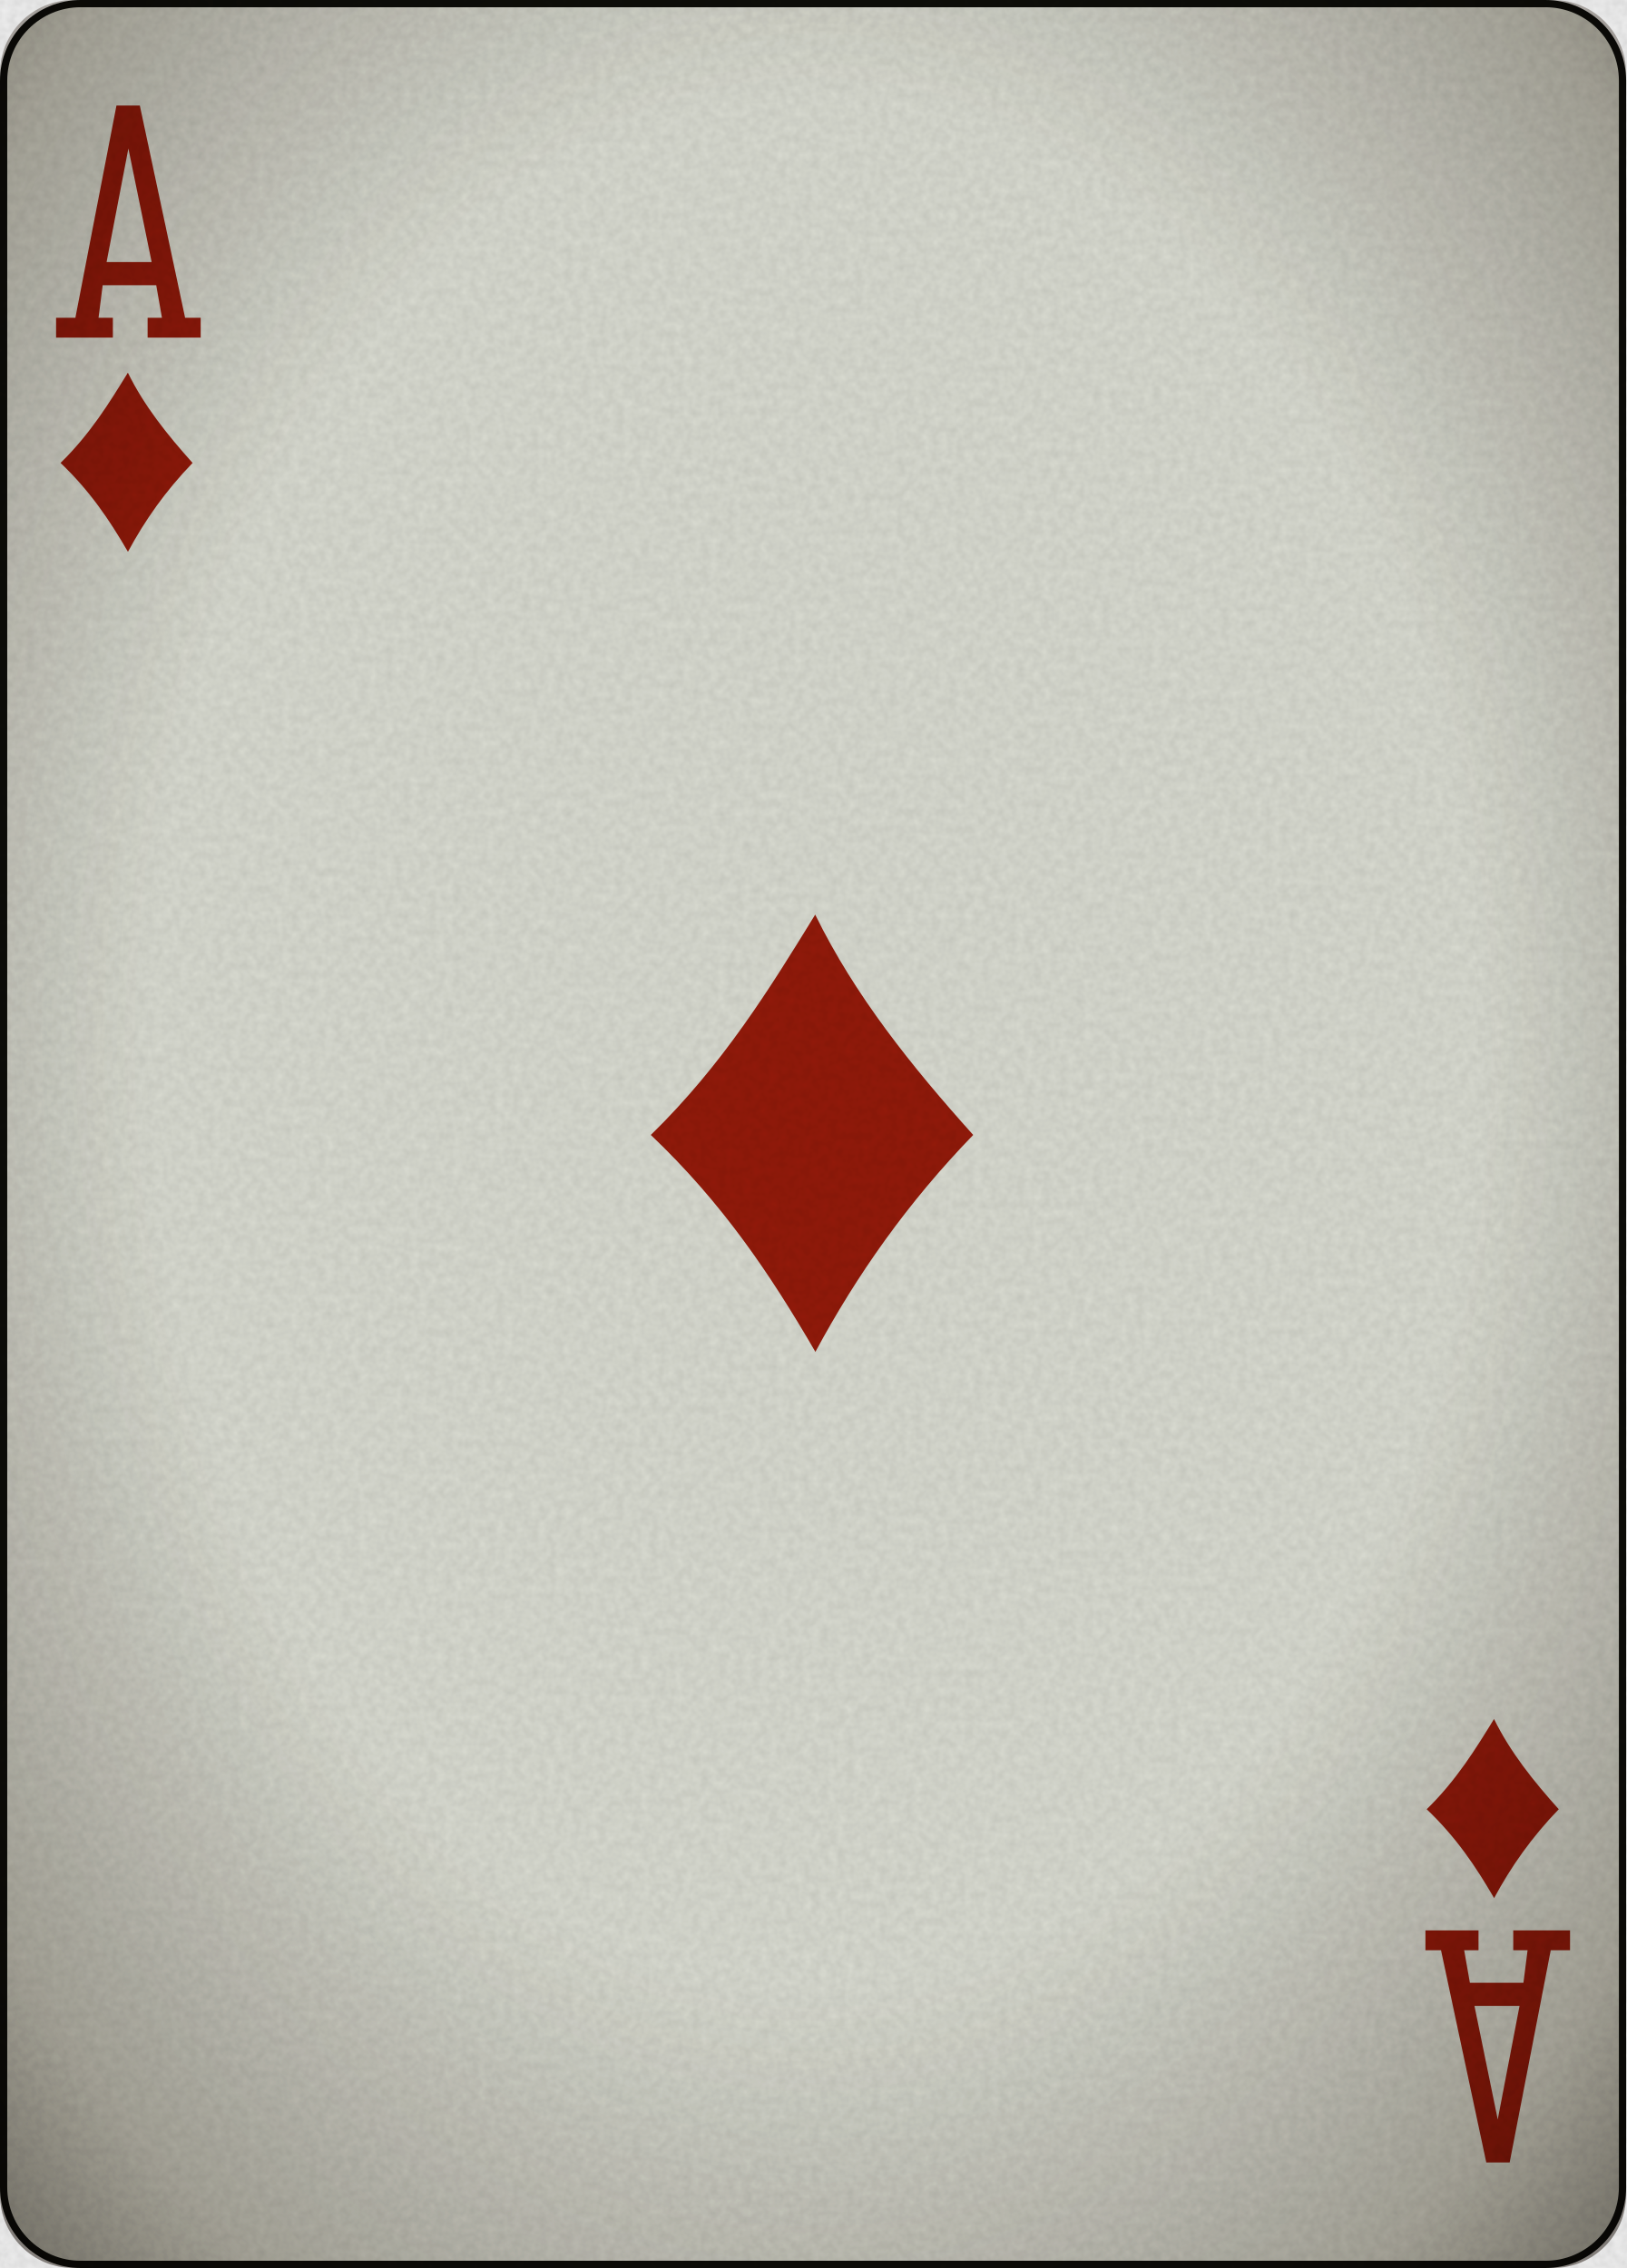
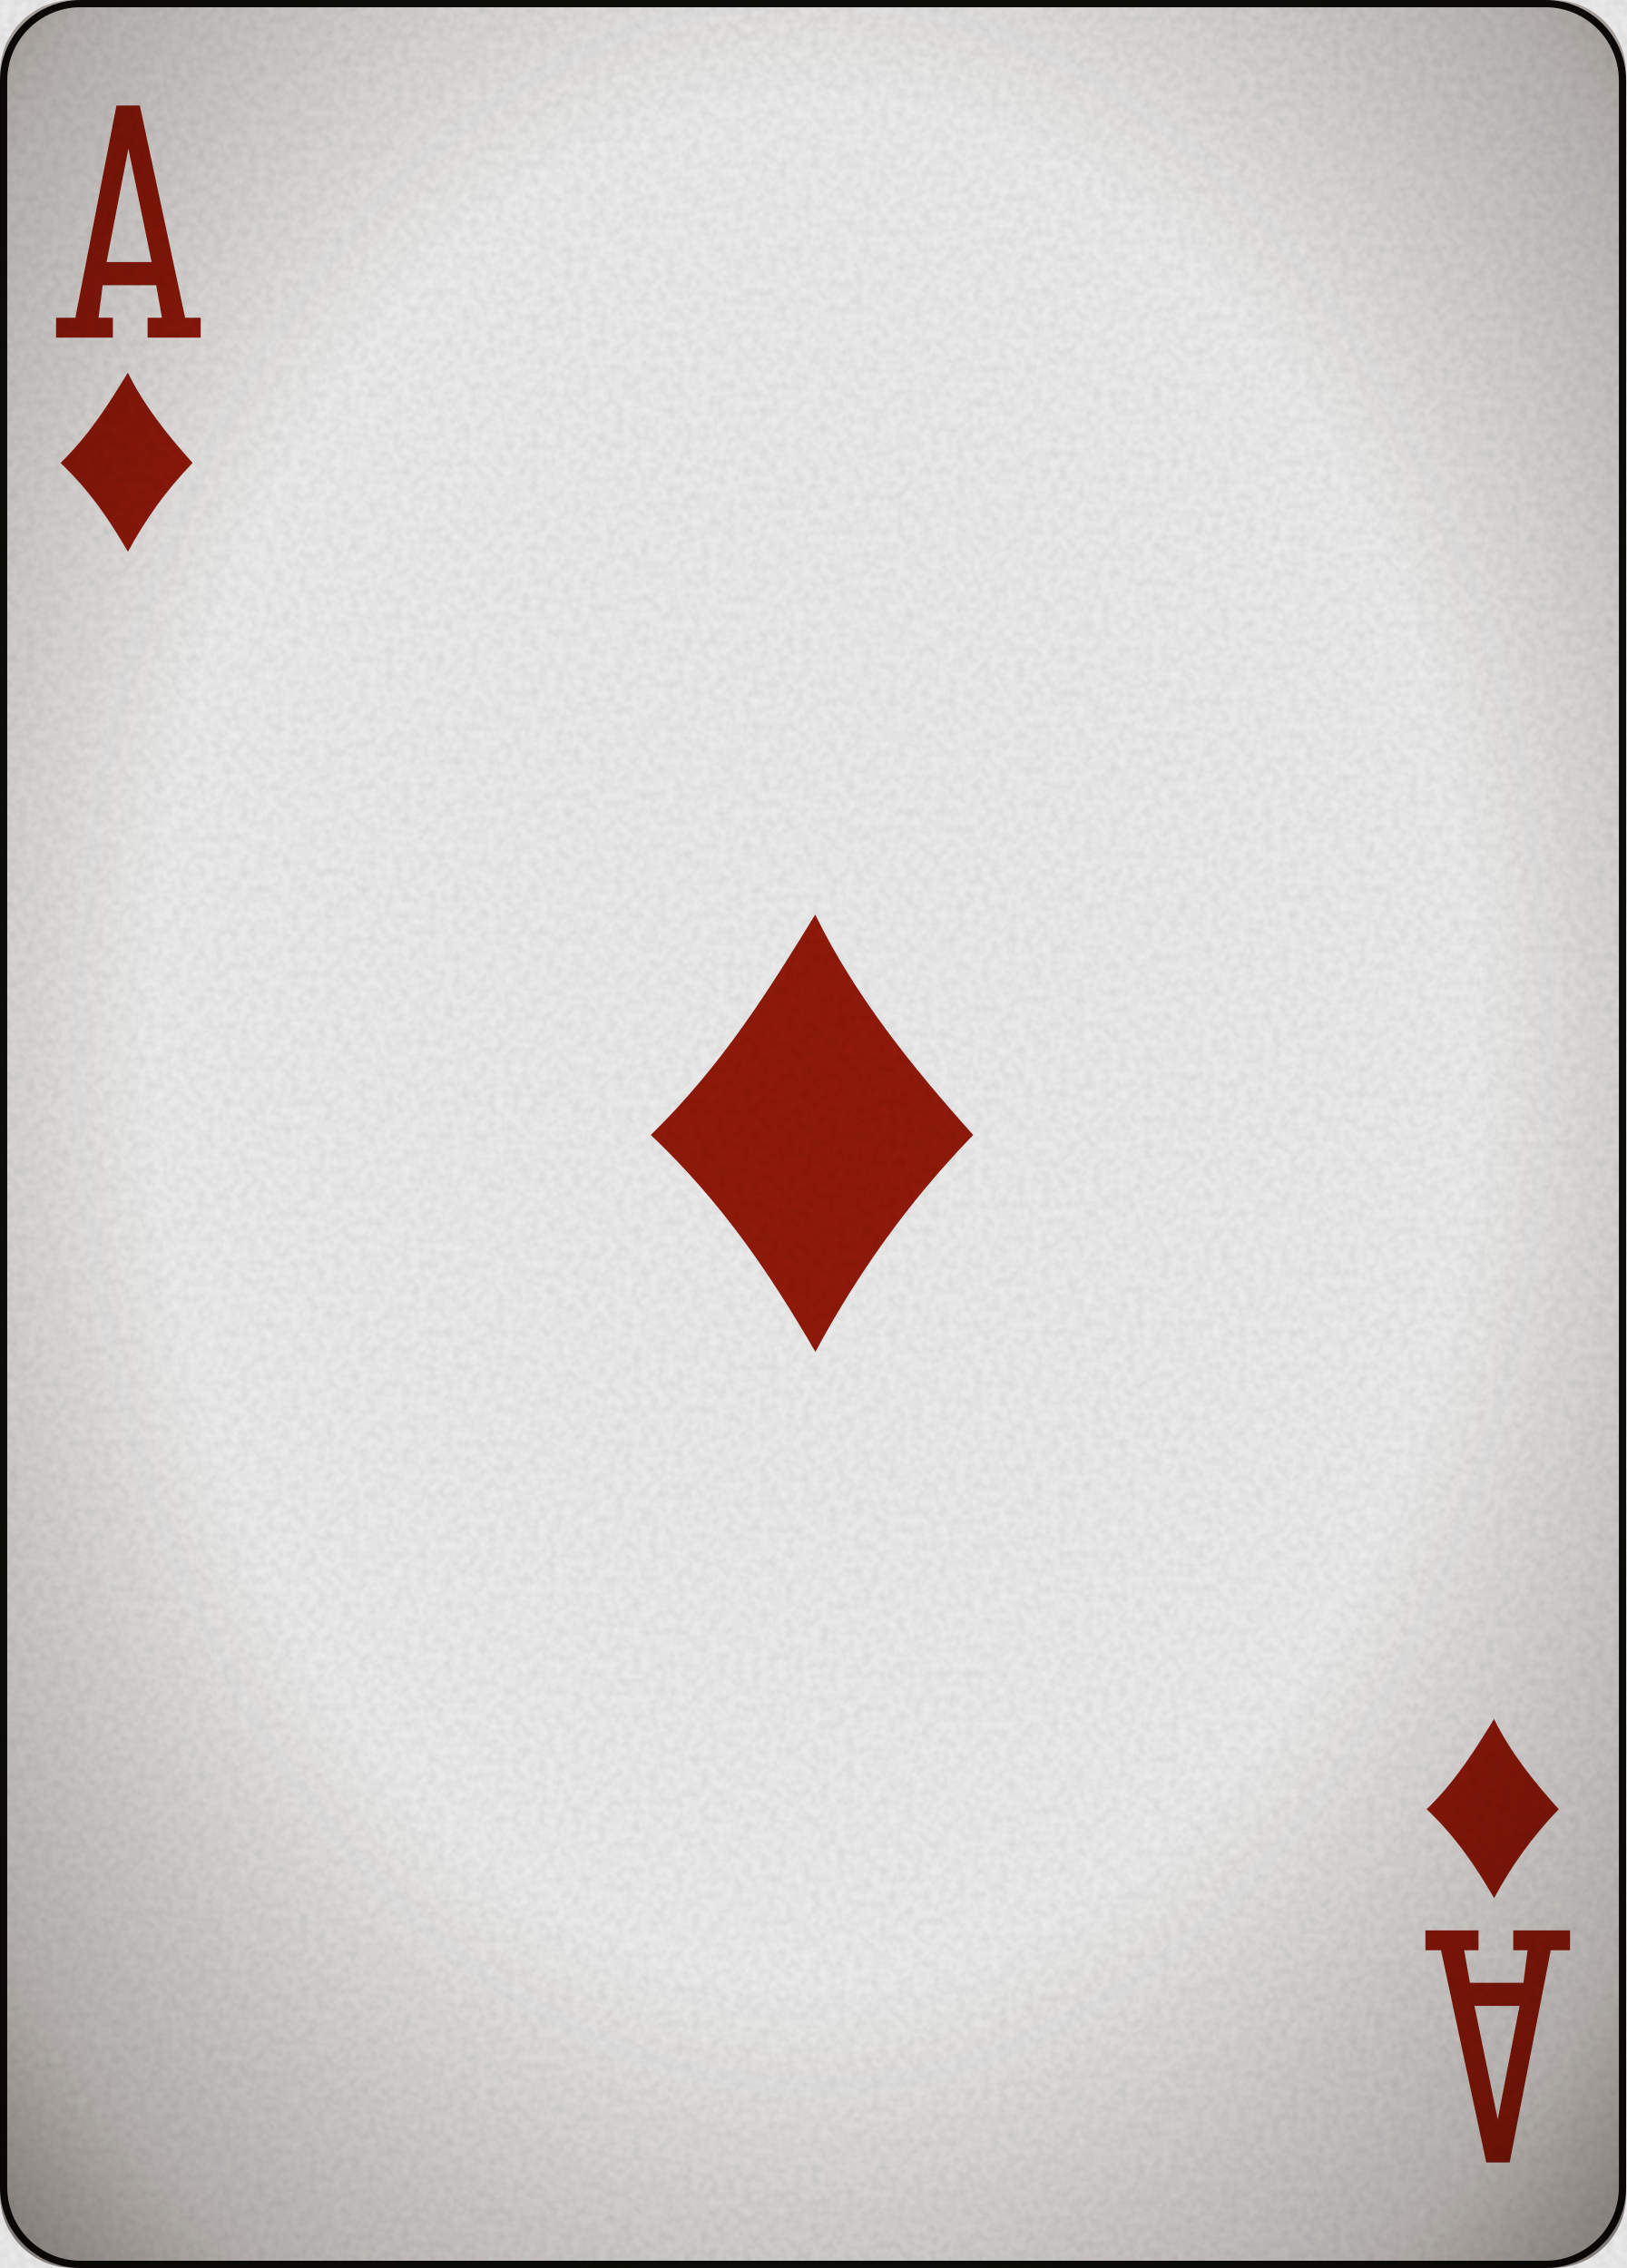
<svg xmlns="http://www.w3.org/2000/svg" width="224.225" height="312.808" id="svg4423" version="1.1">
  <defs id="defs4425">
    <filter id="envejecido" x="-15%" y="-15%" width="130%" height="130%" color-interpolation-filters="sRGB">
      <feColorMatrix in="SourceGraphic" type="matrix" values="0.62 0.12 0.05 0 0.06                 0.05 0.70 0.05 0 0.06                 0.00 0.06 0.72 0 0.04                 0    0    0    1 0" result="warm" />
      <feTurbulence type="fractalNoise" baseFrequency="0.85" numOctaves="2" seed="11" result="noise" />
      <feColorMatrix in="noise" type="matrix" values="0 0 0 0 0                 0 0 0 0 0                 0 0 0 0 0                 0 0 0 0.10 0" result="noiseAlpha" />
      <feComposite in="noiseAlpha" in2="warm" operator="over" result="grained" />
    </filter>
    <radialGradient id="vignette-grad" cx="50%" cy="46%" r="75%">
      <stop offset="55%" stop-color="#2a1a0a" stop-opacity="0" />
      <stop offset="85%" stop-color="#2a1a0a" stop-opacity="0.28" />
      <stop offset="100%" stop-color="#160d05" stop-opacity="0.55" />
    </radialGradient>
  </defs>
  <g id="layer1" transform="translate(-259.9347,-369.7772)" filter="url(#envejecido)">
    <g id="g3741" style="display:inline" transform="translate(-5774.268,3117.087)">
-       <rect y="-2746.811" x="6034.701" height="311.811" width="223.228" id="rect3232-3" style="display:inline;fill:#ffffff;fill-opacity:1;stroke:#000000;stroke-width:0.997;stroke-miterlimit:4;stroke-dasharray:none;stroke-opacity:1" rx="10.63" ry="10.63" />
+       <rect y="-2746.811" x="6034.701" height="311.811" width="223.228" id="rect3232-3" style="display:inline;fill:none;fill-opacity:0;stroke:#000000;stroke-width:0.997;stroke-miterlimit:4;stroke-dasharray:none;stroke-opacity:1" rx="10.63" ry="10.63" />
      <g style="fill:#d40000;fill-opacity:1" id="g8567-7" transform="matrix(0.3010621,0,0,0.3010621,5730.642,-1948.112)">
        <path style="fill:#d40000;fill-opacity:1" d="m 1306.38,-2134.652 c 32.952,-32.158 54.594,-67.22 75.29,-100.939 18.15,37.102 44.197,69.561 72.365,100.939 -30.137,31.118 -53.494,64.393 -72.274,99.374 -20.818,-35.859 -42.736,-68.33 -75.381,-99.374 z" id="path3692" />
        <path id="path3726" d="m 1661.742,-1825.742 c 13.499,-13.173 22.364,-27.536 30.842,-41.349 7.435,15.199 18.105,28.495 29.644,41.349 -12.346,12.747 -21.914,26.378 -29.607,40.708 -8.528,-14.689 -17.506,-27.991 -30.879,-40.708 z" style="fill:#d40000;fill-opacity:1" />
        <path style="fill:#d40000;fill-opacity:1" d="m 1036.024,-2442.515 c 13.499,-13.173 22.364,-27.536 30.842,-41.349 7.435,15.199 18.105,28.495 29.644,41.349 -12.346,12.747 -21.914,26.378 -29.607,40.708 -8.528,-14.689 -17.506,-27.991 -30.879,-40.708 z" id="path3728" />
        <path style="display:inline;fill:#d40000;fill-opacity:1" d="m 1033.986,-2499.928 0,-9.091 8.839,0 18.814,-97.227 10.705,0 20.736,97.227 7.134,0 0,9.091 -24.307,0 0,-9.091 6.566,0 -2.616,-14.9 -24.532,0 -1.894,14.9 6.566,0 0,9.091 z m 43.772,-34.598 -10.657,-52.05 -9.987,52.05 z" id="path7183-2" />
        <path id="path7186-60" d="m 1727.391,-1770.247 0,9.091 -8.839,0 -18.814,97.227 -10.705,0 -20.736,-97.227 -7.134,0 0,-9.091 24.307,0 0,9.091 -6.566,0 2.616,14.9 24.532,0 1.894,-14.9 -6.566,0 0,-9.091 z m -43.772,34.598 10.657,52.05 9.987,-52.05 z" style="display:inline;fill:#d40000;fill-opacity:1" />
      </g>
    </g>
  </g>
  <rect x="0" y="0" width="224.225" height="312.808" rx="10.09" ry="10.09" fill="url(#vignette-grad)" style="mix-blend-mode:multiply" />
</svg>
